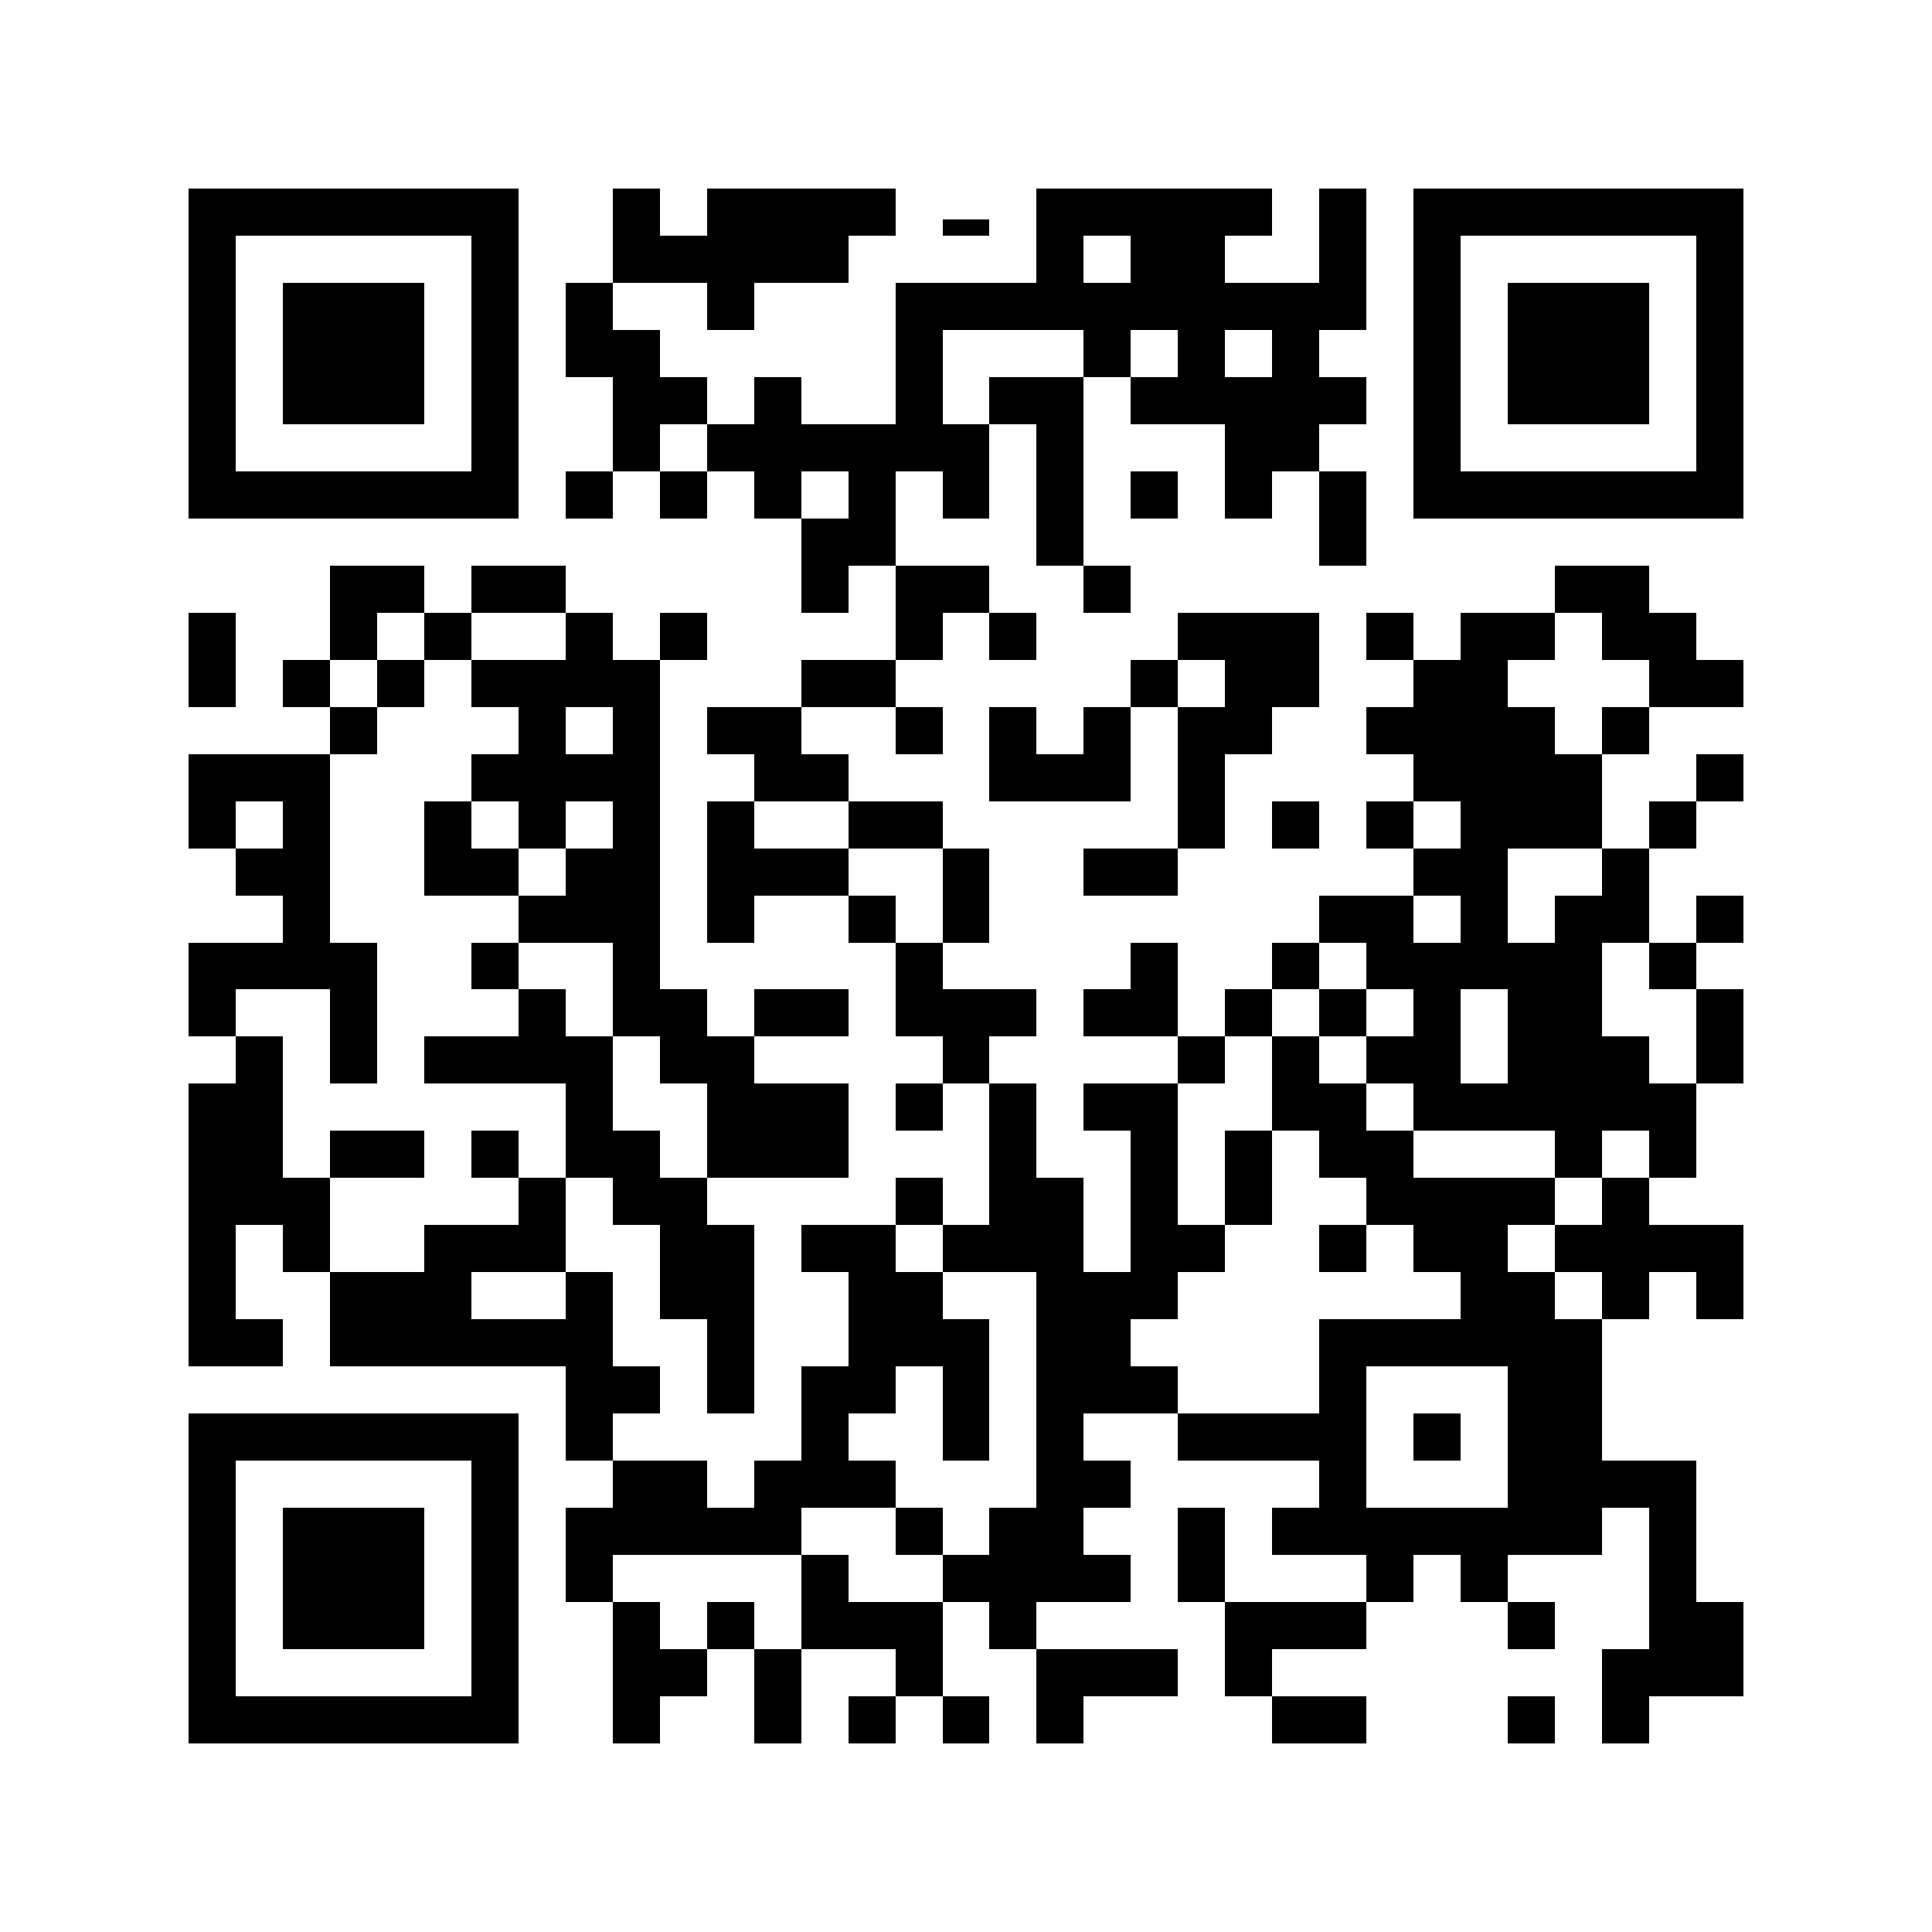
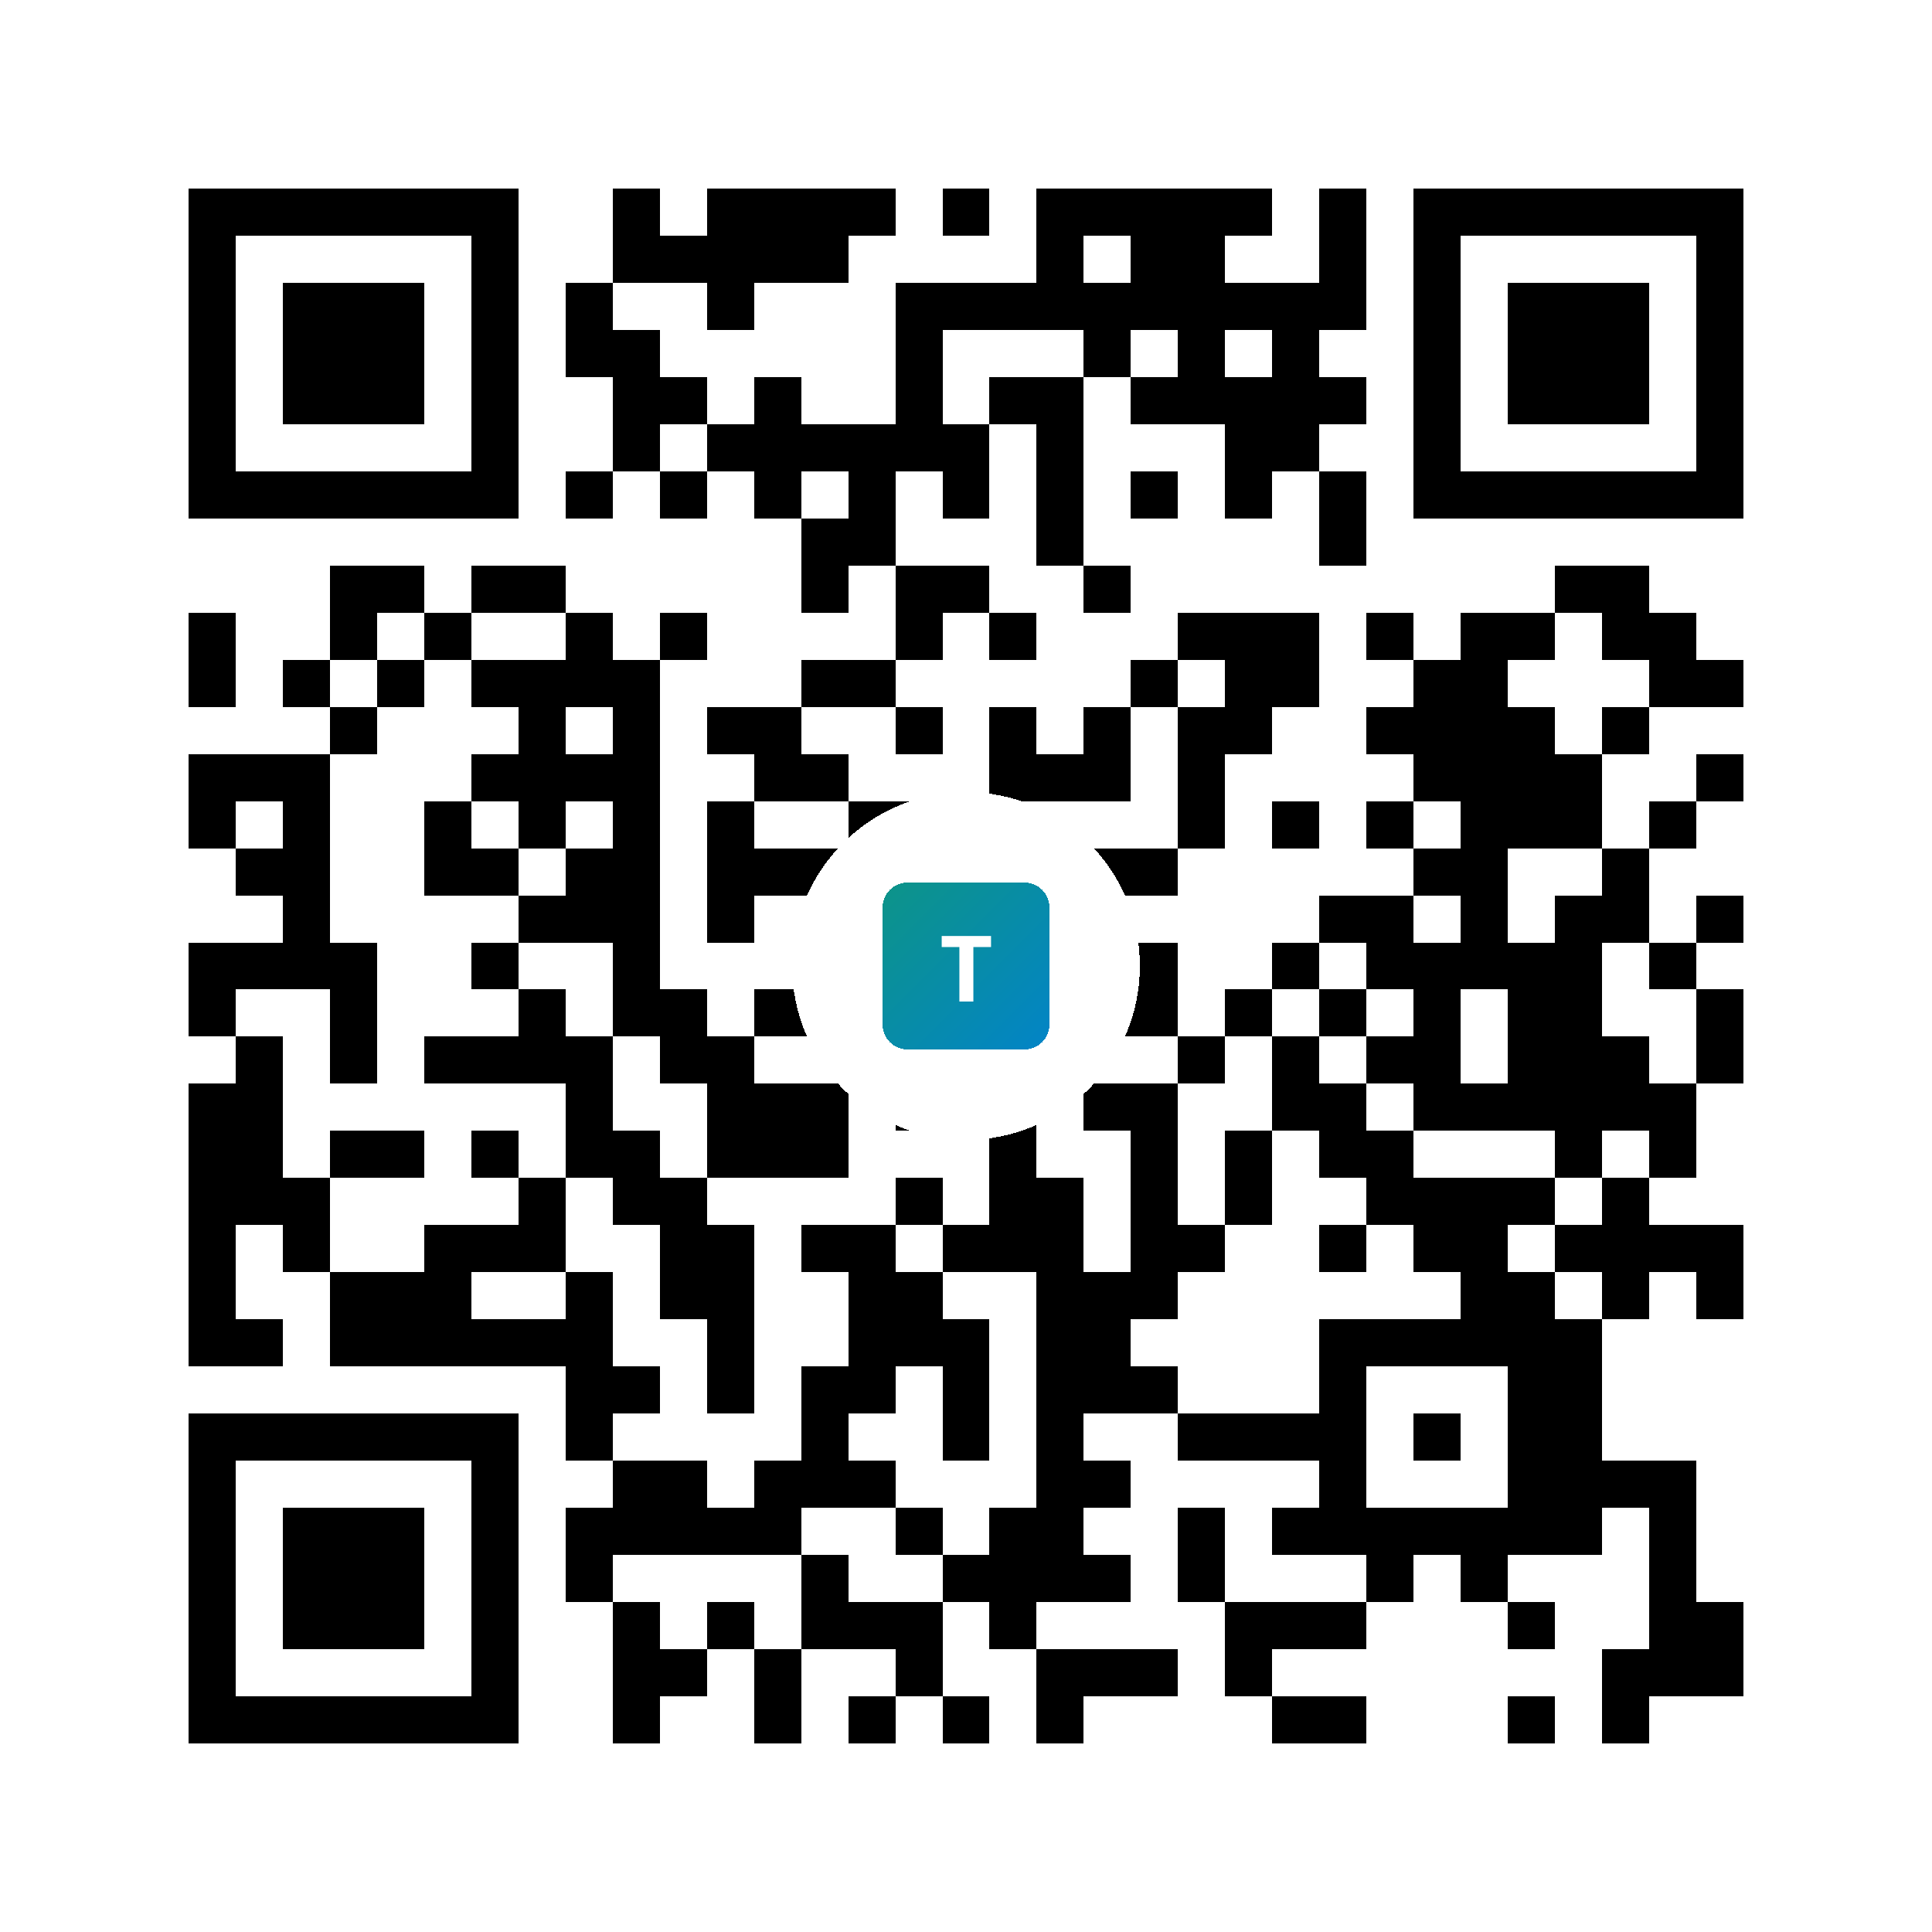
<svg xmlns="http://www.w3.org/2000/svg" width="1200" height="1200" viewBox="0 0 41 41" shape-rendering="crispEdges">
  <path fill="#ffffff" d="M0 0h41v41H0z" />
  <path stroke="#000000" d="M4 4.5h7m2 0h1m1 0h4m1 0h1m1 0h5m1 0h1m1 0h7M4 5.5h1m5 0h1m2 0h5m4 0h1m1 0h2m2 0h1m1 0h1m5 0h1M4 6.5h1m1 0h3m1 0h1m1 0h1m2 0h1m3 0h10m1 0h1m1 0h3m1 0h1M4 7.5h1m1 0h3m1 0h1m1 0h2m5 0h1m3 0h1m1 0h1m1 0h1m2 0h1m1 0h3m1 0h1M4 8.5h1m1 0h3m1 0h1m2 0h2m1 0h1m2 0h1m1 0h2m1 0h5m1 0h1m1 0h3m1 0h1M4 9.5h1m5 0h1m2 0h1m1 0h6m1 0h1m3 0h2m2 0h1m5 0h1M4 10.5h7m1 0h1m1 0h1m1 0h1m1 0h1m1 0h1m1 0h1m1 0h1m1 0h1m1 0h1m1 0h7M17 11.5h2m3 0h1m5 0h1M7 12.5h2m1 0h2m5 0h1m1 0h2m2 0h1m9 0h2M4 13.5h1m2 0h1m1 0h1m2 0h1m1 0h1m4 0h1m1 0h1m3 0h3m1 0h1m1 0h2m1 0h2M4 14.5h1m1 0h1m1 0h1m1 0h4m3 0h2m5 0h1m1 0h2m2 0h2m3 0h2M7 15.5h1m3 0h1m1 0h1m1 0h2m2 0h1m1 0h1m1 0h1m1 0h2m2 0h4m1 0h1M4 16.5h3m3 0h4m2 0h2m3 0h3m1 0h1m4 0h4m2 0h1M4 17.5h1m1 0h1m2 0h1m1 0h1m1 0h1m1 0h1m2 0h2m5 0h1m1 0h1m1 0h1m1 0h3m1 0h1M5 18.5h2m2 0h2m1 0h2m1 0h3m2 0h1m2 0h2m5 0h2m2 0h1M6 19.5h1m4 0h3m1 0h1m2 0h1m1 0h1m7 0h2m1 0h1m1 0h2m1 0h1M4 20.5h4m2 0h1m2 0h1m5 0h1m4 0h1m2 0h1m1 0h5m1 0h1M4 21.5h1m2 0h1m3 0h1m1 0h2m1 0h2m1 0h3m1 0h2m1 0h1m1 0h1m1 0h1m1 0h2m2 0h1M5 22.5h1m1 0h1m1 0h4m1 0h2m4 0h1m4 0h1m1 0h1m1 0h2m1 0h3m1 0h1M4 23.5h2m6 0h1m2 0h3m1 0h1m1 0h1m1 0h2m2 0h2m1 0h6M4 24.5h2m1 0h2m1 0h1m1 0h2m1 0h3m3 0h1m2 0h1m1 0h1m1 0h2m3 0h1m1 0h1M4 25.5h3m4 0h1m1 0h2m4 0h1m1 0h2m1 0h1m1 0h1m2 0h4m1 0h1M4 26.5h1m1 0h1m2 0h3m2 0h2m1 0h2m1 0h3m1 0h2m2 0h1m1 0h2m1 0h4M4 27.5h1m2 0h3m2 0h1m1 0h2m2 0h2m2 0h3m6 0h2m1 0h1m1 0h1M4 28.5h2m1 0h6m2 0h1m2 0h3m1 0h2m4 0h6M12 29.5h2m1 0h1m1 0h2m1 0h1m1 0h3m3 0h1m3 0h2M4 30.5h7m1 0h1m4 0h1m2 0h1m1 0h1m2 0h4m1 0h1m1 0h2M4 31.5h1m5 0h1m2 0h2m1 0h3m3 0h2m4 0h1m3 0h4M4 32.5h1m1 0h3m1 0h1m1 0h5m2 0h1m1 0h2m2 0h1m1 0h7m1 0h1M4 33.5h1m1 0h3m1 0h1m1 0h1m4 0h1m2 0h4m1 0h1m3 0h1m1 0h1m3 0h1M4 34.5h1m1 0h3m1 0h1m2 0h1m1 0h1m1 0h3m1 0h1m4 0h3m3 0h1m2 0h2M4 35.5h1m5 0h1m2 0h2m1 0h1m2 0h1m2 0h3m1 0h1m7 0h3M4 36.5h7m2 0h1m2 0h1m1 0h1m1 0h1m1 0h1m4 0h2m3 0h1m1 0h1" />
-   <circle cx="20.5" cy="NaN" r="NaN" fill="#ffffff" />
-   <rect x="NaN" y="NaN" width="NaN" height="NaN" rx="NaN" fill="url(#tpd-grad)" />
+   <circle cx="20.5" cy="20.5" r="3.69" fill="#ffffff" />
+   <rect x="18.729" y="18.729" width="3.542" height="3.542" rx="0.531" fill="url(#tpd-grad)" />
  <defs>
    <linearGradient id="tpd-grad" x1="0%" y1="0%" x2="100%" y2="100%">
      <stop offset="0%" stop-color="#0d9488" />
      <stop offset="100%" stop-color="#0284c7" />
    </linearGradient>
  </defs>
-   <text x="20.5" y="NaN" text-anchor="middle" dominant-baseline="central" fill="#ffffff" font-family="system-ui, sans-serif" font-weight="700" font-size="NaN">T</text>
+   <text x="20.5" y="20.5" text-anchor="middle" dominant-baseline="central" fill="#ffffff" font-family="system-ui, sans-serif" font-weight="700" font-size="1.948">T</text>
</svg>
